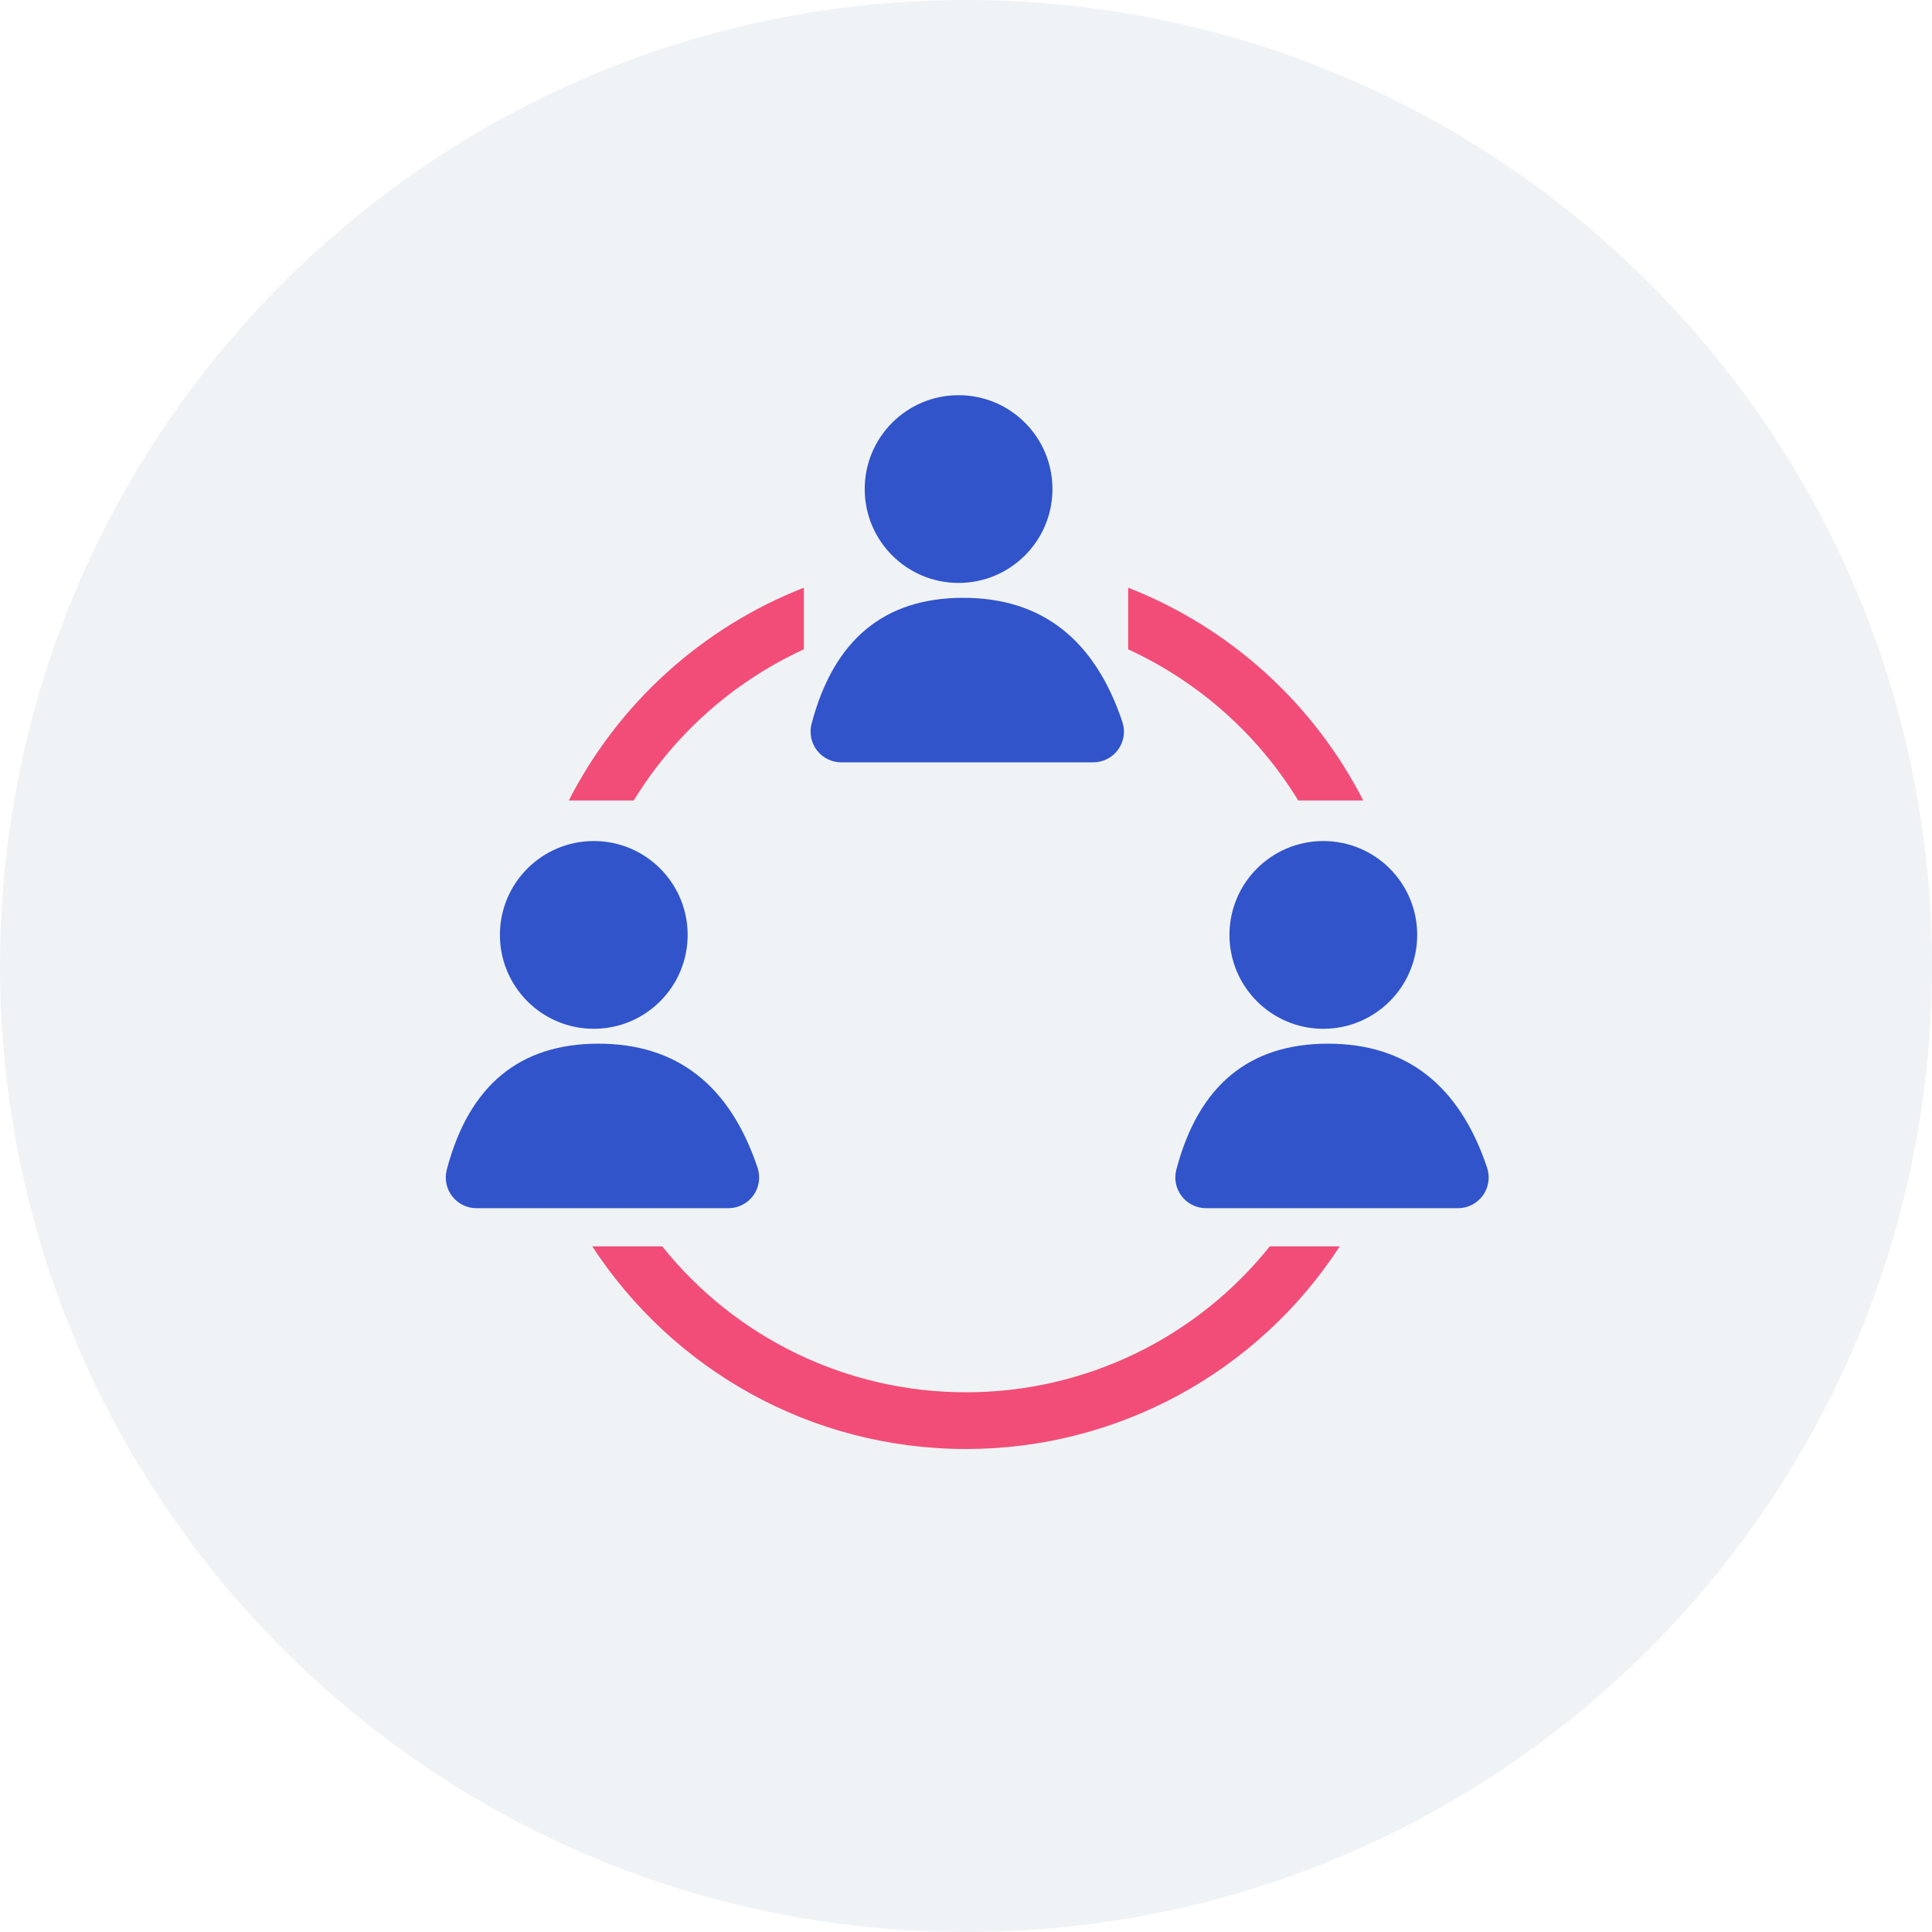
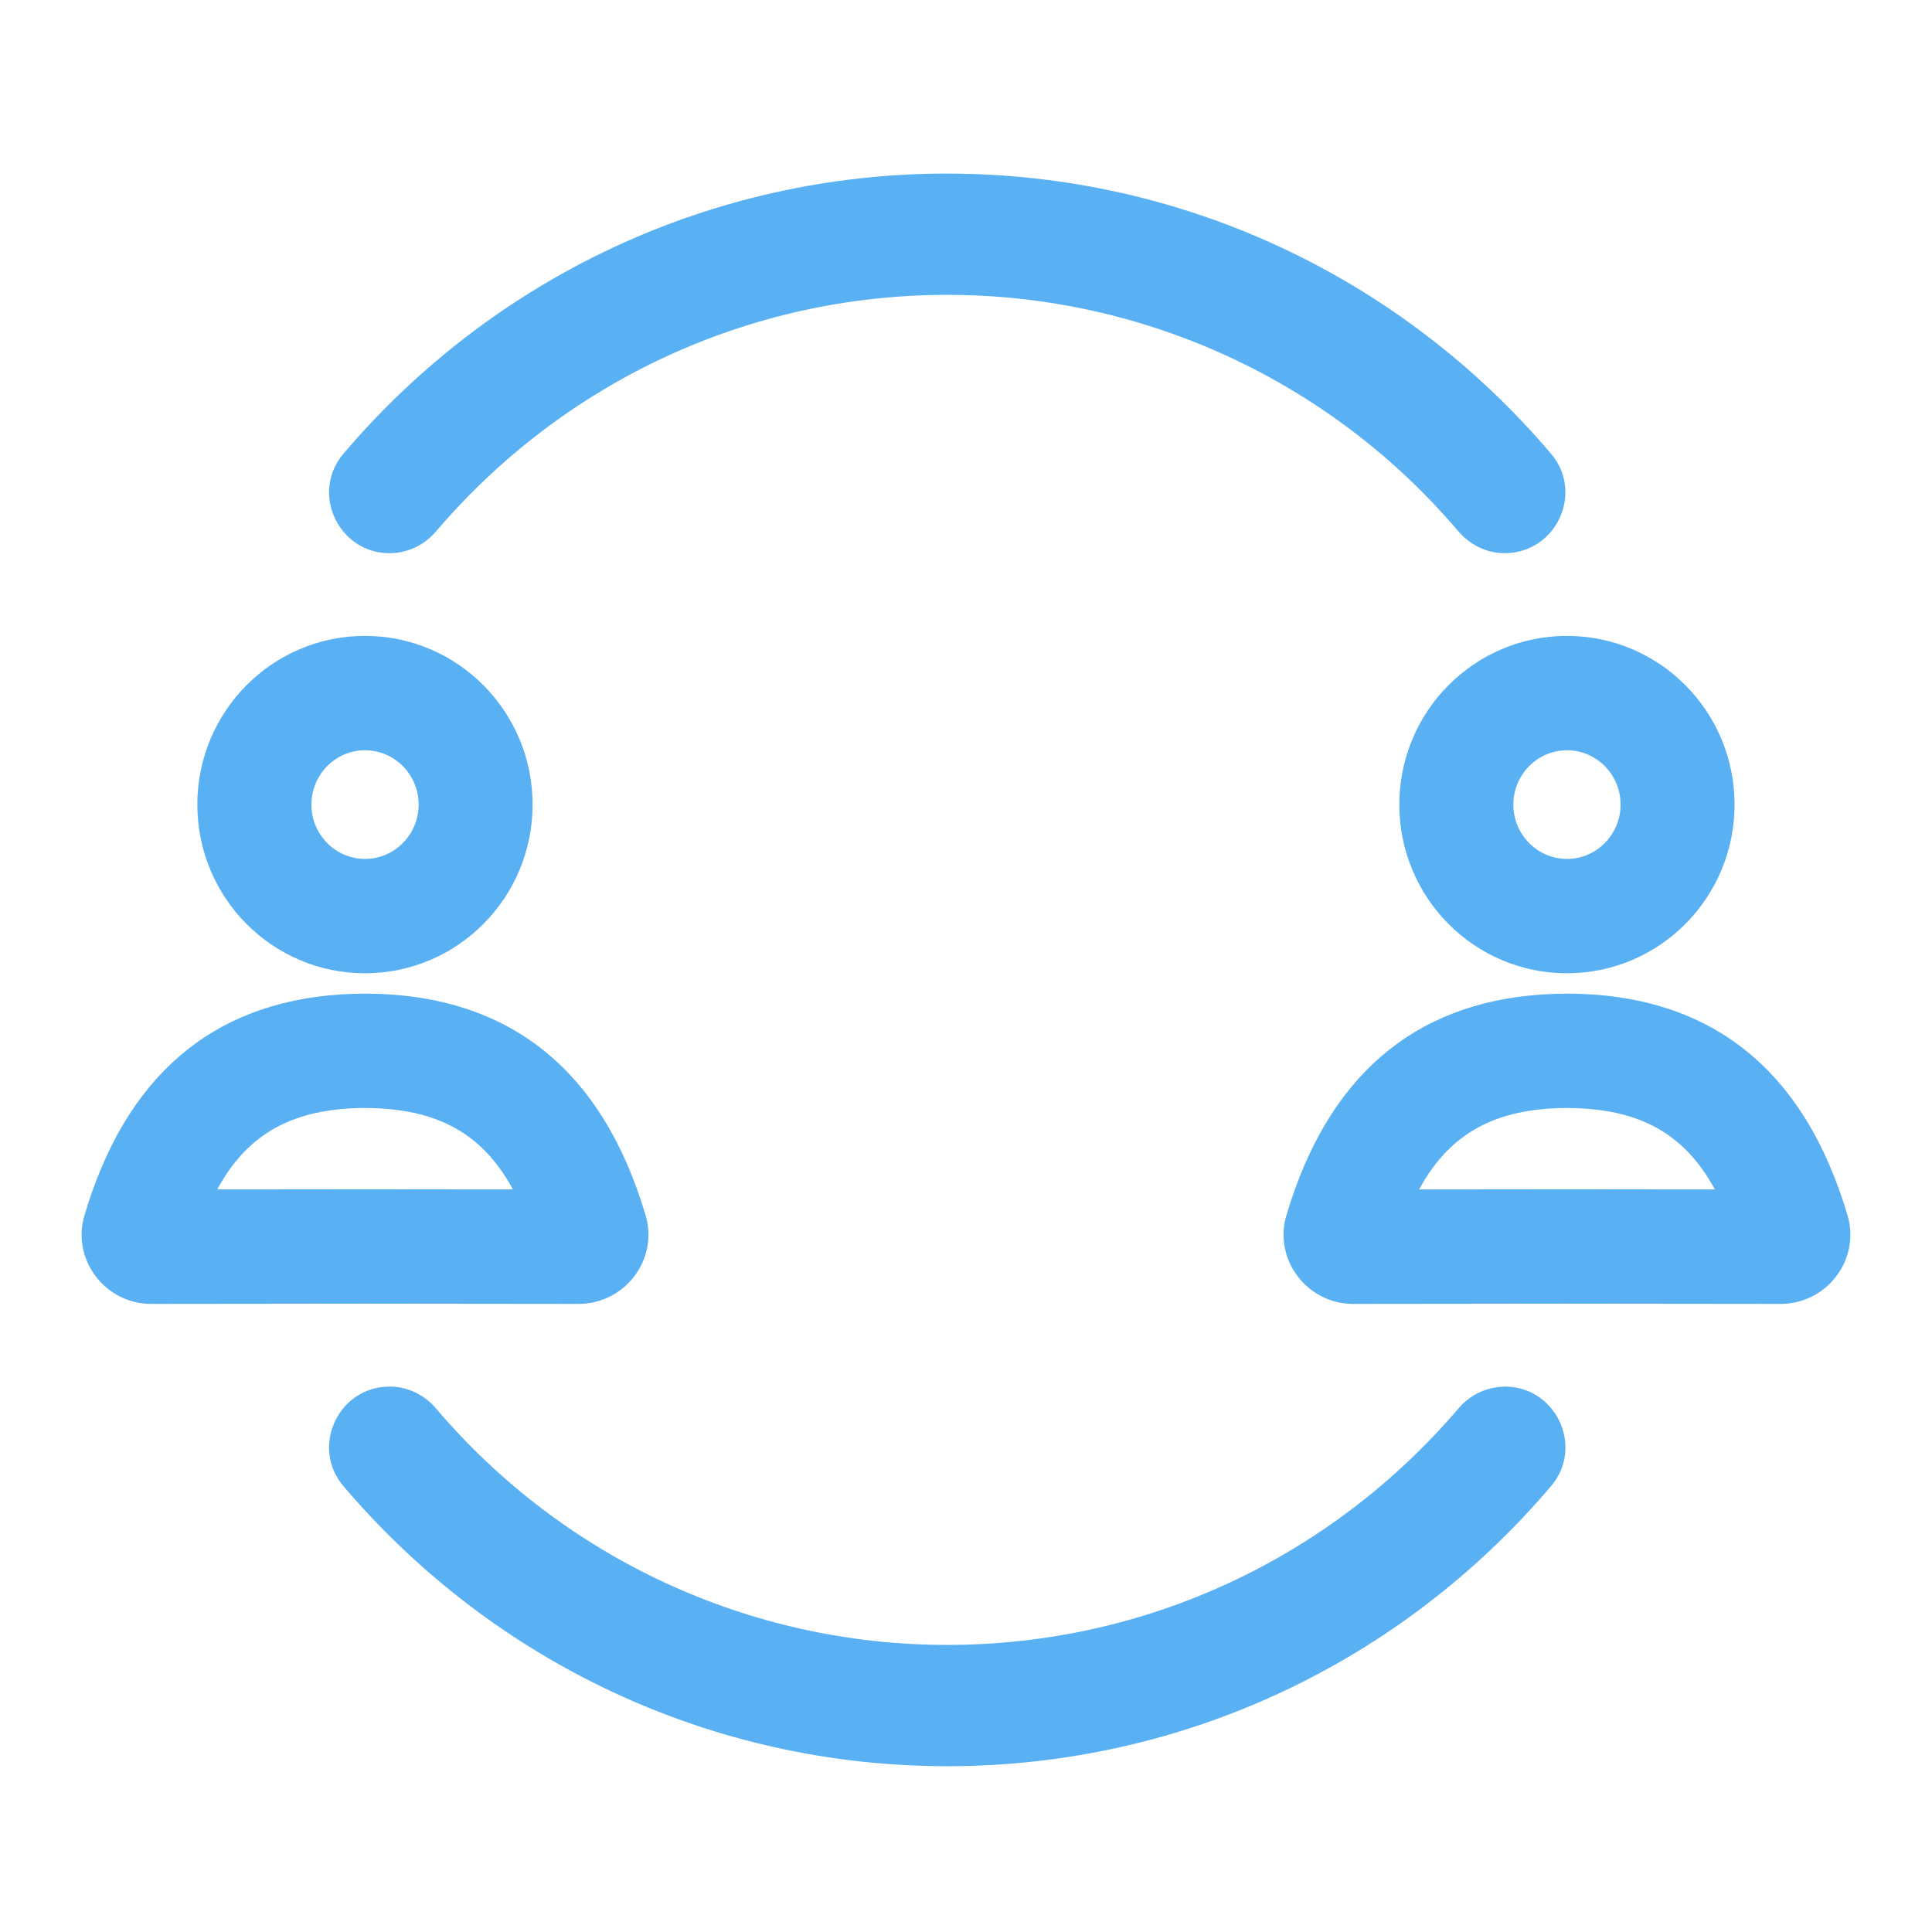
- <svg xmlns="http://www.w3.org/2000/svg" width="44" height="44">
+ <svg xmlns="http://www.w3.org/2000/svg" width="42" height="42">
  <g fill="none" fill-rule="evenodd">
-     <circle cx="22" cy="22" r="22" fill="#F0F3F5" />
-     <path d="M15.082 28.385A8.845 8.845 0 0022 31.708a8.845 8.845 0 006.918-3.323h1.594A10.145 10.145 0 0122 33c-3.564 0-6.7-1.837-8.512-4.615h1.594zM31.047 18.23h-1.481a8.899 8.899 0 00-3.873-3.442v-1.404a10.19 10.19 0 015.354 4.846zm-12.74-4.846v1.404a8.899 8.899 0 00-3.873 3.442h-1.48a10.19 10.19 0 015.354-4.846z" fill="#F14D78" />
-     <g transform="translate(10 19.154)" fill="#3154CB">
-       <circle cx="3.523" cy="2.138" r="2.138" />
-       <path d="M.175 7.485c.502-1.913 1.653-2.87 3.453-2.87 1.785 0 2.994.942 3.625 2.825a.7.7 0 01-.664.922H.852a.7.7 0 01-.677-.877z" />
-     </g>
-     <g transform="translate(26.615 19.154)" fill="#3154CB">
-       <circle cx="3.523" cy="2.138" r="2.138" />
-       <path d="M.175 7.485c.502-1.913 1.653-2.87 3.453-2.87 1.785 0 2.994.942 3.625 2.825a.7.7 0 01-.664.922H.852a.7.7 0 01-.677-.877z" />
-     </g>
-     <g transform="translate(18.308 9)" fill="#3154CB">
-       <circle cx="3.523" cy="2.138" r="2.138" />
-       <path d="M.175 7.485c.502-1.913 1.653-2.87 3.453-2.87 1.785 0 2.994.942 3.625 2.825a.7.7 0 01-.664.922H.852a.7.7 0 01-.677-.877z" />
-     </g>
+     <path d="M0 0h42v42H0z" />
+     <path d="M8.471 30.143c.386 0 .752.175 1.007.474a14.569 14.569 0 0 0 11.114 5.142c4.328 0 8.348-1.9 11.115-5.142a1.34 1.34 0 0 1 .728-.442l.145-.024.134-.008c1.115 0 1.728 1.313 1.005 2.164-3.26 3.837-8.012 6.089-13.127 6.089-5.114 0-9.865-2.252-13.127-6.09-.696-.82-.151-2.07.888-2.158l.118-.005ZM7.953 21.6c3.097.014 5.138 1.635 6.082 4.821.258.87-.323 1.756-1.204 1.904l-.122.016-.126.005-4.647-.005-4.648.005c-1.004 0-1.737-.965-1.452-1.925.889-3.002 2.752-4.615 5.558-4.802l.258-.013.301-.006Zm26.13 0c3.097.014 5.137 1.635 6.081 4.821.258.87-.322 1.756-1.204 1.904l-.122.016-.126.005-4.647-.005-4.648.005c-1.003 0-1.736-.965-1.452-1.925.89-3.002 2.753-4.615 5.559-4.802l.258-.013.301-.006ZM8.16 24.092l-.216-.005h-.016c-1.538.007-2.524.539-3.185 1.732l-.02.038 3.211-.003 3.216.003-.02-.038c-.633-1.14-1.559-1.674-2.97-1.727Zm26.13 0-.216-.005h-.016c-1.539.007-2.524.539-3.186 1.732l-.02.038 3.212-.003 3.215.003-.02-.038c-.633-1.14-1.558-1.674-2.97-1.727ZM7.934 13.824c2.013 0 3.644 1.642 3.644 3.667s-1.631 3.667-3.644 3.667-3.644-1.642-3.644-3.667 1.631-3.667 3.644-3.667Zm26.13 0c2.013 0 3.644 1.642 3.644 3.667s-1.631 3.667-3.644 3.667-3.644-1.642-3.644-3.667 1.631-3.667 3.644-3.667ZM7.935 16.31c-.642 0-1.165.53-1.165 1.181 0 .652.523 1.181 1.165 1.181s1.166-.53 1.166-1.181c0-.652-.524-1.181-1.166-1.181Zm26.13 0c-.642 0-1.166.53-1.166 1.181 0 .652.524 1.181 1.166 1.181.642 0 1.165-.53 1.165-1.181 0-.652-.523-1.181-1.165-1.181ZM20.592 3.774c5.115 0 9.866 2.252 13.127 6.09.662.778.204 1.965-.771 2.141l-.115.016-.12.005c-.386 0-.751-.174-1.007-.473A14.569 14.569 0 0 0 20.592 6.41c-4.327 0-8.348 1.9-11.114 5.143a1.334 1.334 0 0 1-.863.465l-.144.008-.117-.005c-1.04-.088-1.585-1.338-.888-2.158 3.26-3.837 8.012-6.09 13.126-6.09Z" fill="#59B1F4" fill-rule="nonzero" />
  </g>
</svg>
